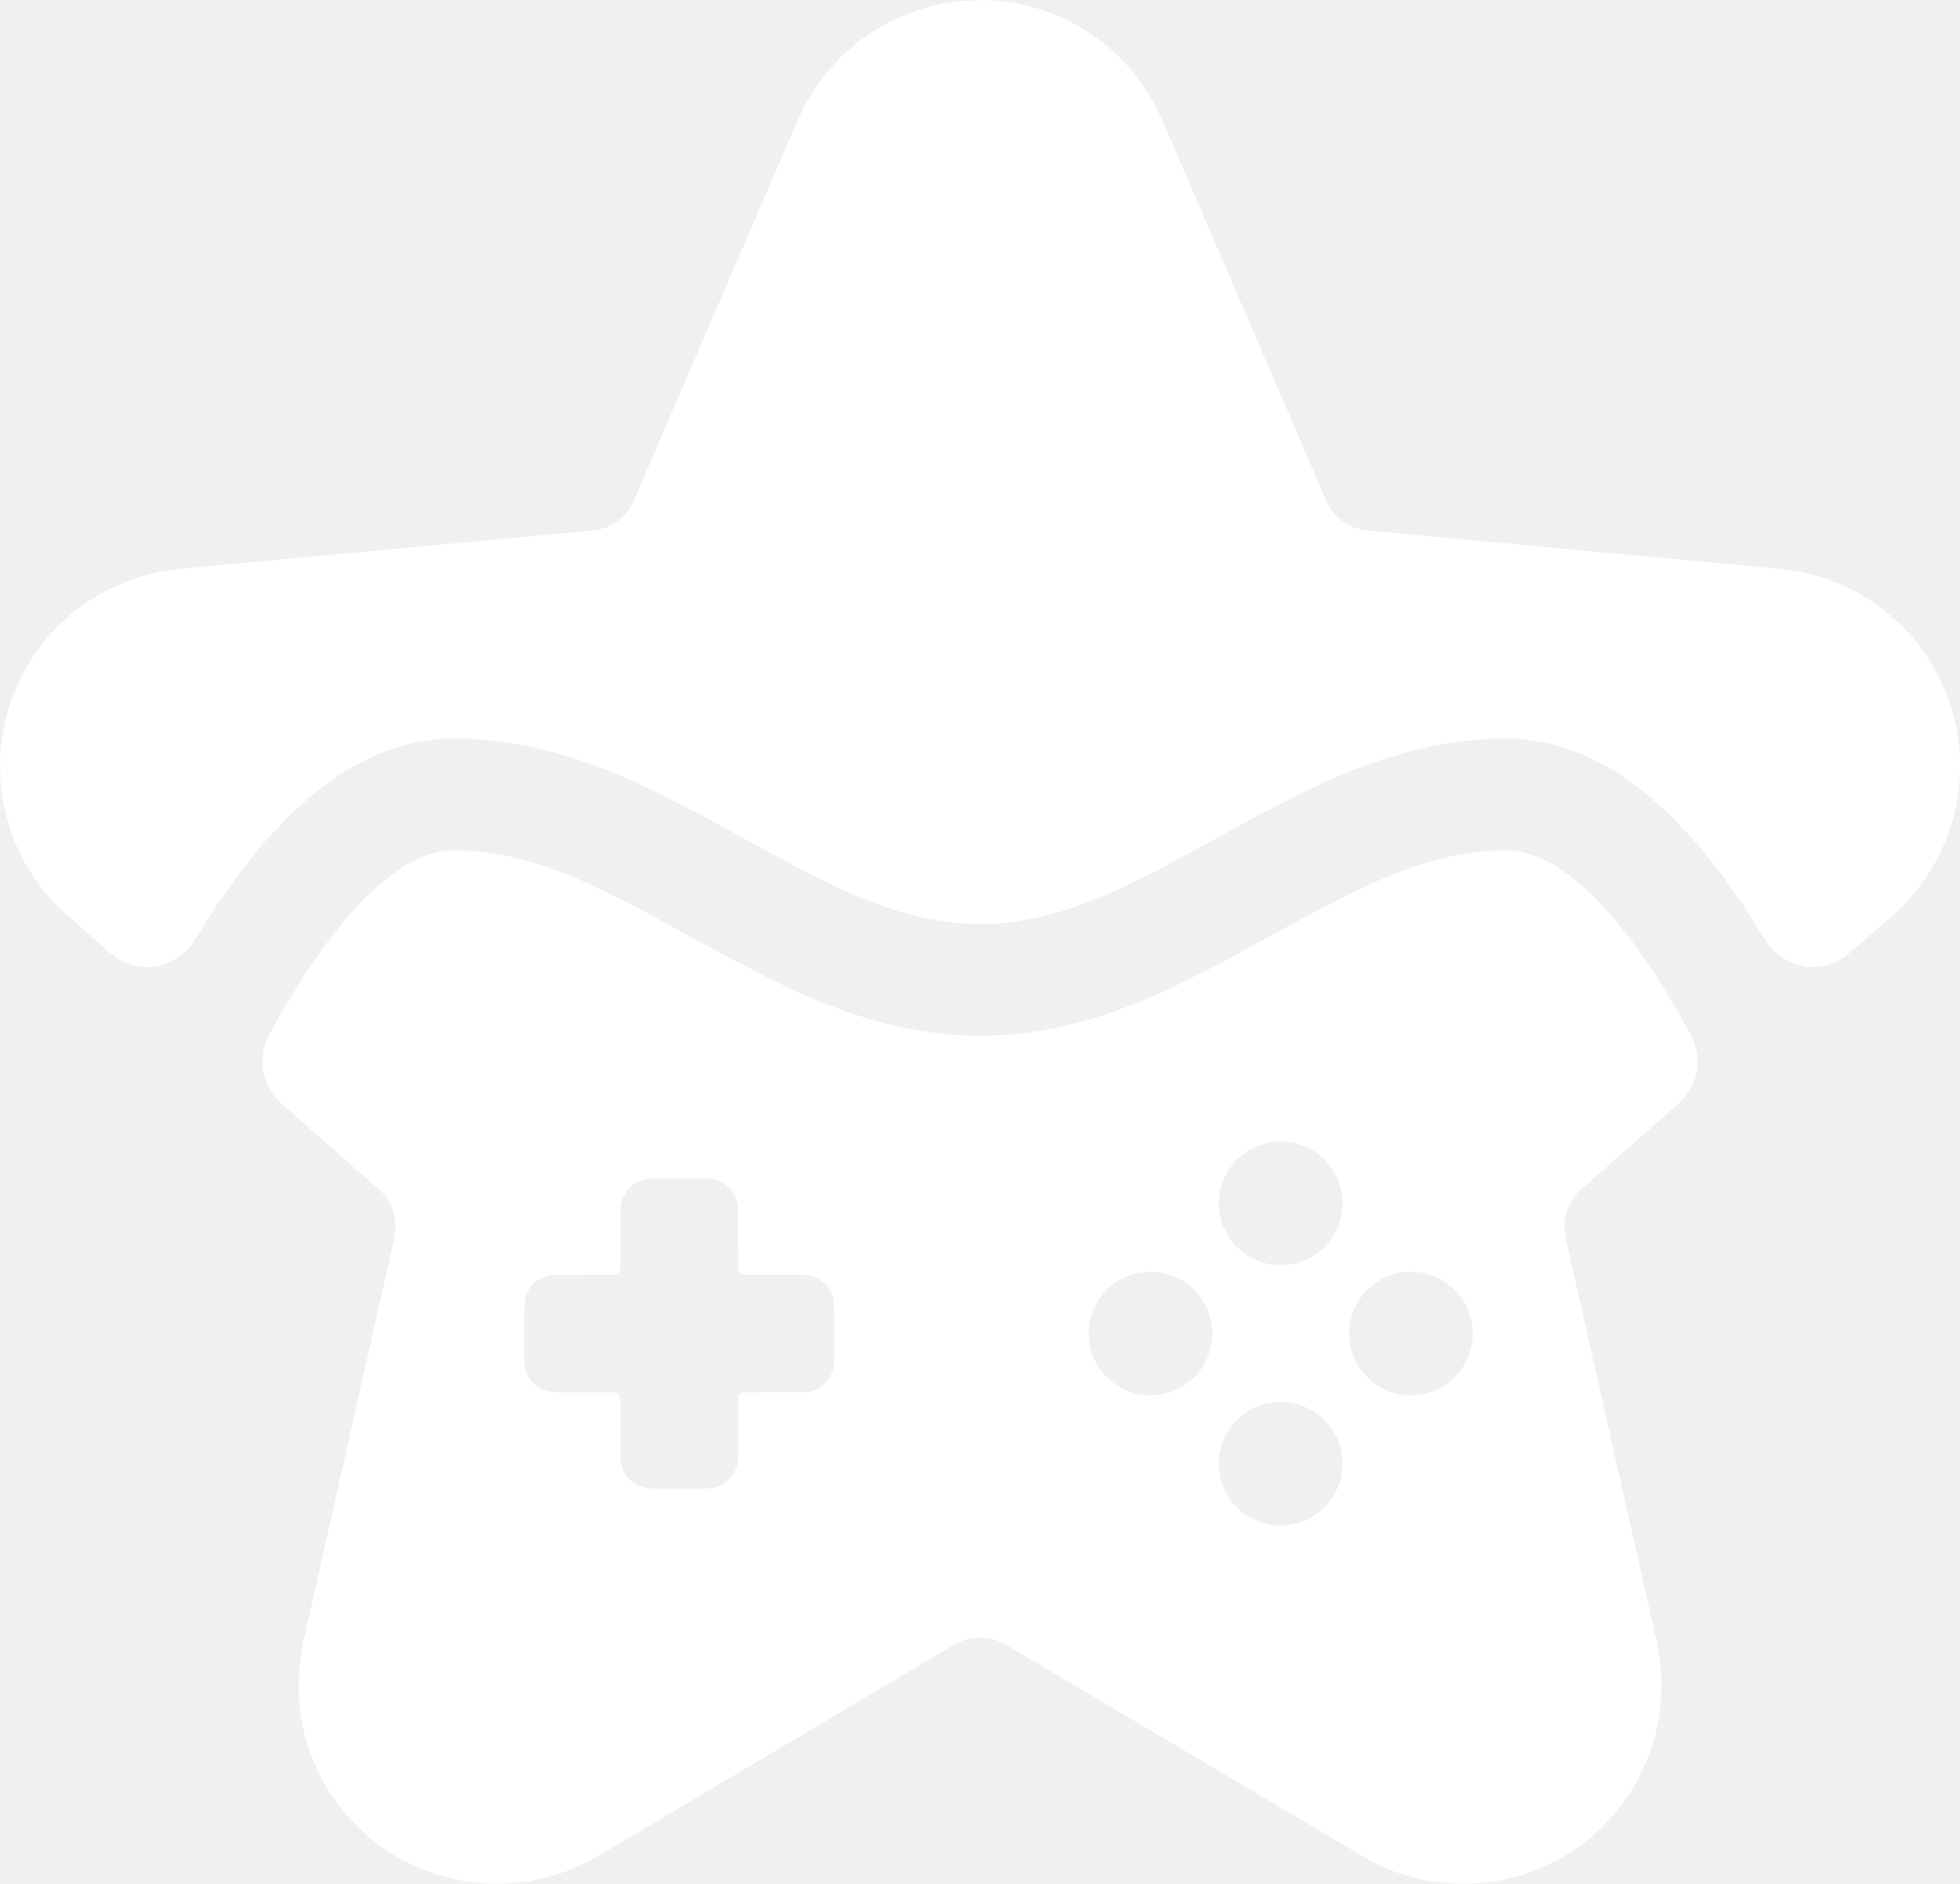
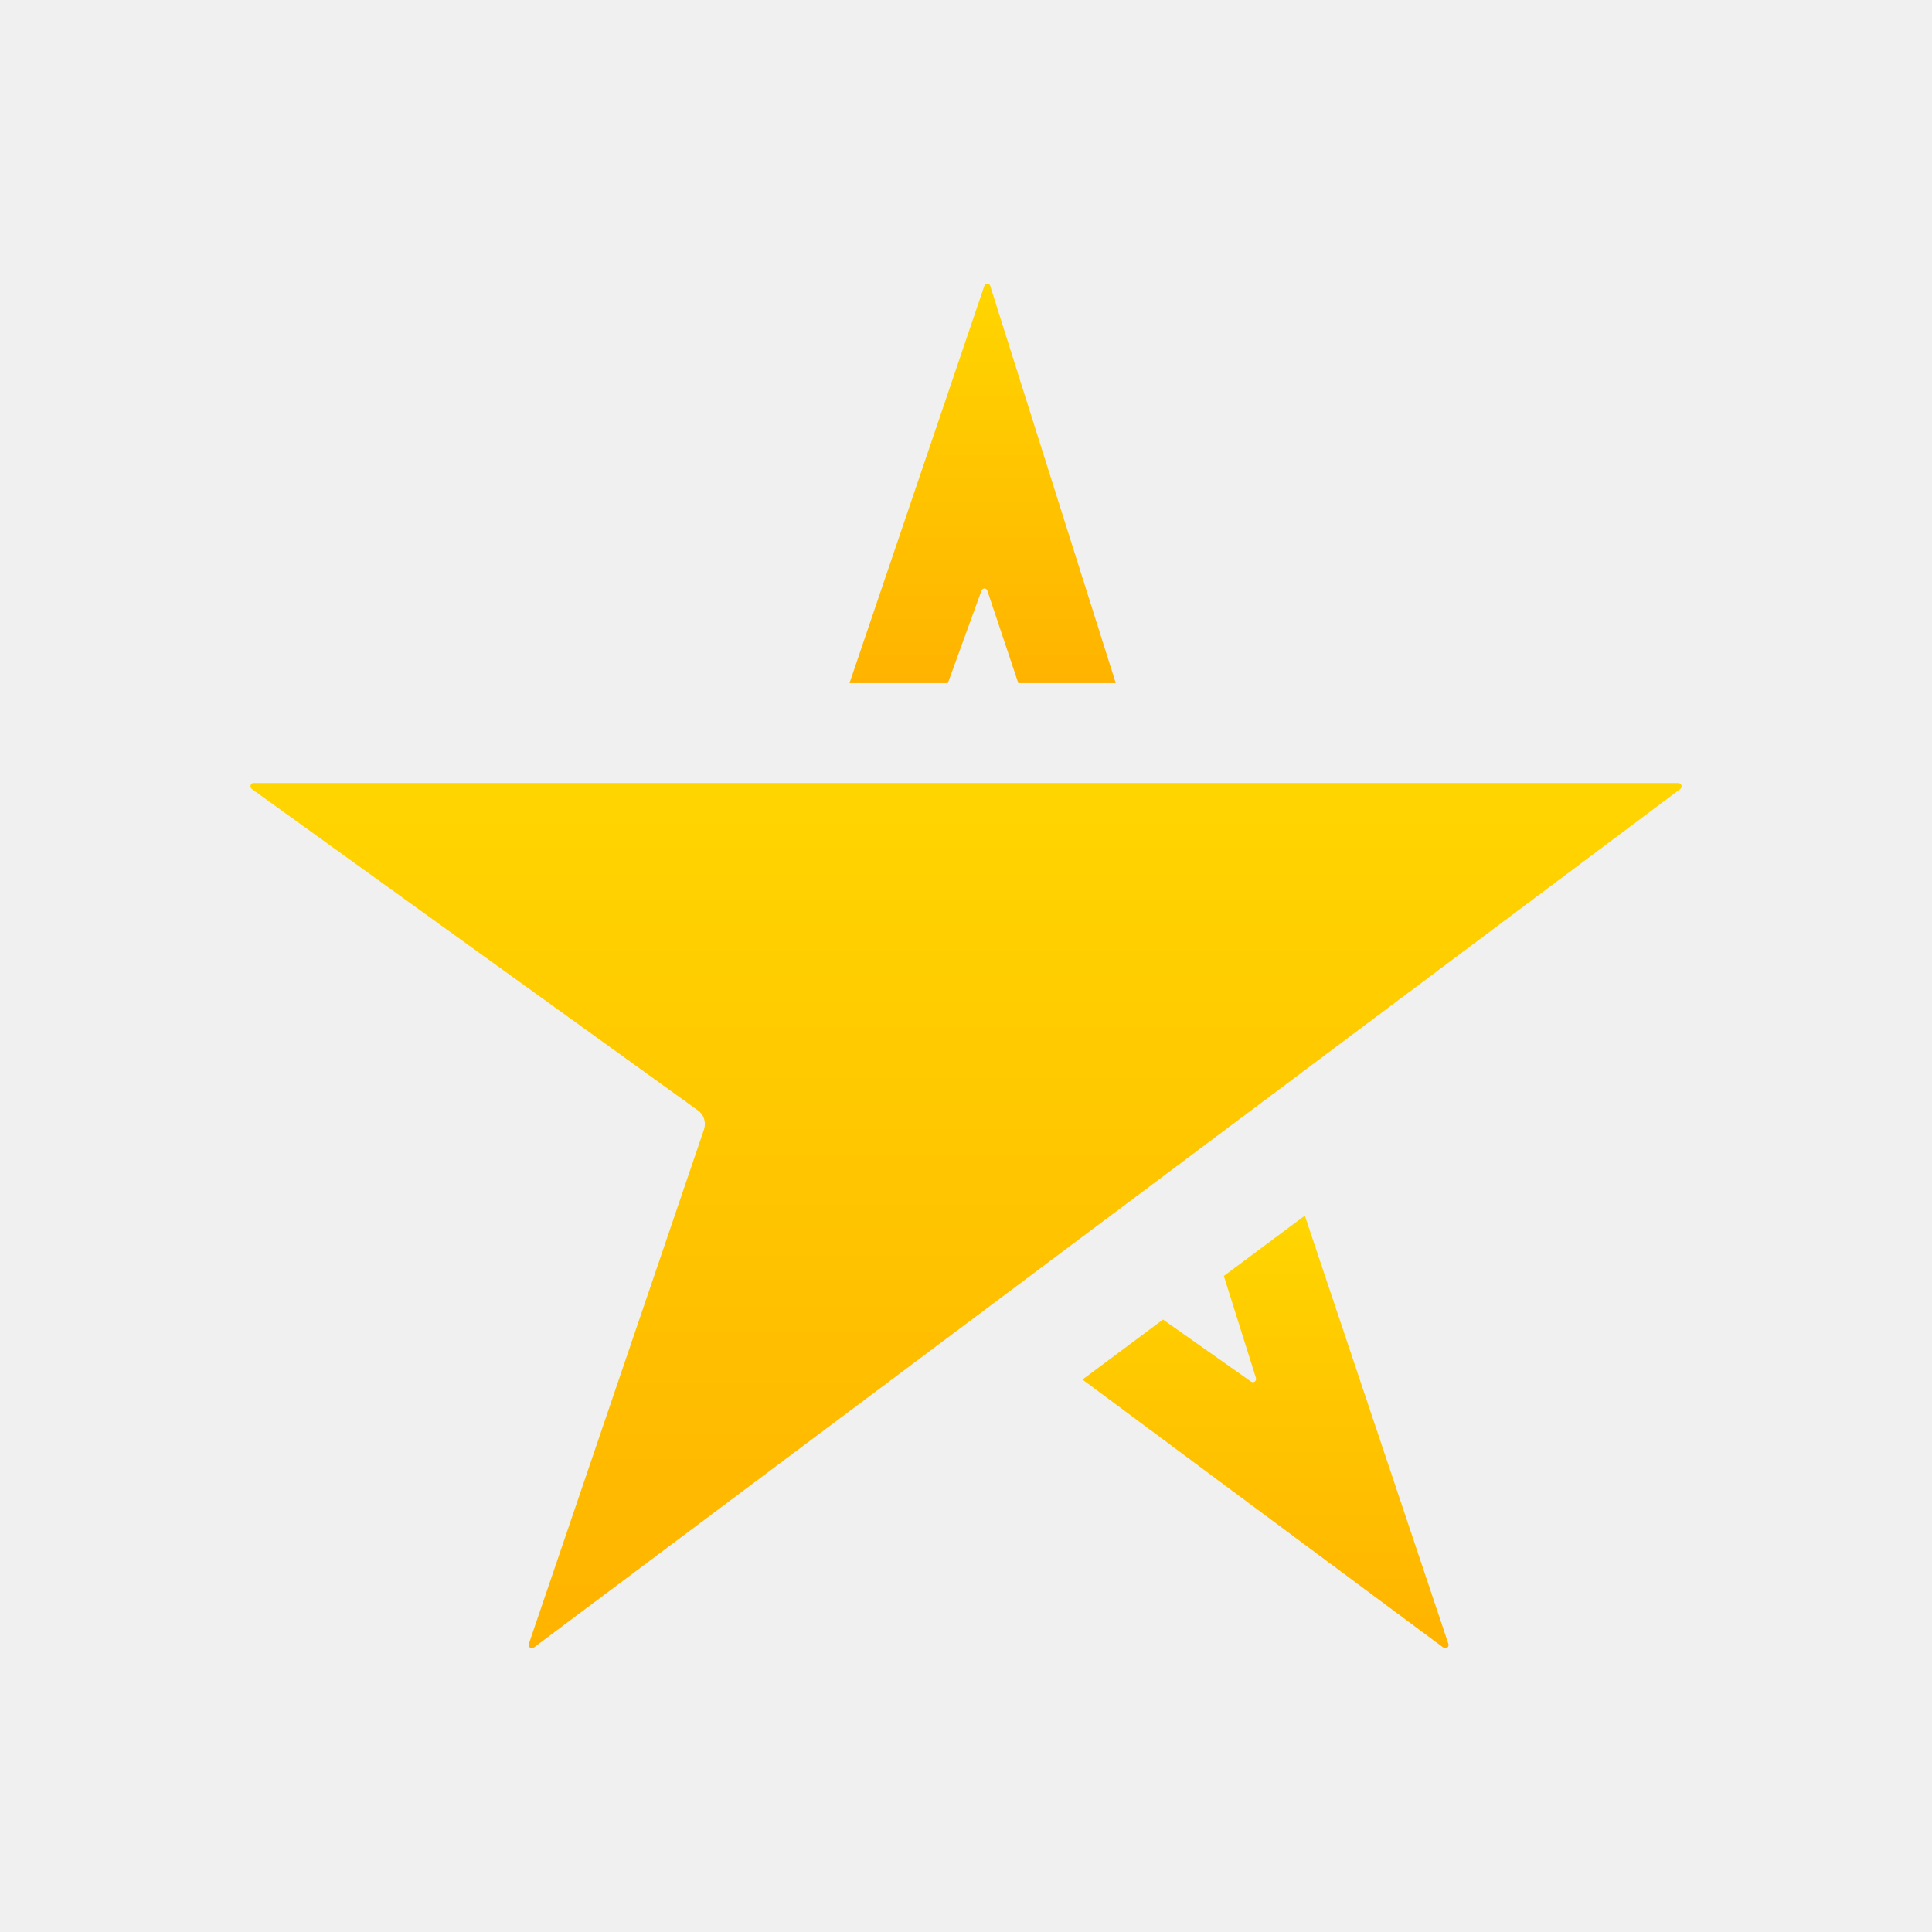
- <svg xmlns="http://www.w3.org/2000/svg" preserveAspectRatio="none" overflow="visible" style="display: block;" width="64" height="61.51" viewBox="0 0 64 61.51" fill="none">
-   <g id="mark">
-     <path fill-rule="evenodd" clip-rule="evenodd" d="M3.588 31.115L3.861 31.316L4.117 31.443L4.403 31.533L4.687 31.573L4.985 31.567L5.267 31.516L5.549 31.416L5.853 31.241L6.073 31.058L6.27 30.832L6.958 29.735L7.803 28.529L8.632 27.499L9.538 26.541L10.376 25.804L11.366 25.116L12.372 24.608L13.224 24.319L13.53 24.248L14.266 24.137L14.55 24.116L15.346 24.123L16.218 24.196L17.263 24.368L18.077 24.563L18.863 24.8L19.816 25.147L20.605 25.477L21.41 25.851L22.982 26.661L26.023 28.323L27.406 29.008L28.163 29.337L28.775 29.571L29.409 29.778L30.166 29.974L30.704 30.075L31.296 30.147L32.054 30.177L32.567 30.158L33.166 30.094L33.927 29.953L34.569 29.785L35.134 29.603L35.895 29.313L36.594 29.008L37.966 28.329L41.007 26.667L42.575 25.858L43.395 25.477L44.184 25.147L45.041 24.832L46.033 24.534L46.795 24.356L47.617 24.218L48.575 24.127L49.447 24.116L49.738 24.138L50.601 24.272L51.628 24.608L52.68 25.144L53.588 25.776L54.558 26.633L55.441 27.582L56.271 28.627L57.042 29.735L57.7 30.79L57.927 31.058L58.244 31.306L58.621 31.482L59.015 31.567L59.431 31.562L59.661 31.518L59.883 31.443L60.237 31.252L61.778 29.916L62.142 29.572L62.443 29.244L62.866 28.694L63.092 28.342L63.307 27.952L63.529 27.463L63.755 26.808L63.864 26.376L63.95 25.874L63.993 25.43L64 24.737L63.965 24.294L63.904 23.88L63.816 23.47L63.703 23.067L63.53 22.587L63.36 22.204L63.166 21.833L62.948 21.475L62.691 21.112L62.444 20.807L62.143 20.479L61.839 20.191L61.298 19.757L60.927 19.511L60.564 19.303L60.104 19.081L59.714 18.928L59.316 18.799L58.91 18.697L58.105 18.572L44.644 17.323L44.43 17.289L44.223 17.226L44.025 17.136L43.841 17.021L43.676 16.882L43.528 16.722L43.405 16.544L43.306 16.352L37.959 3.935L37.592 3.208L37.139 2.535L36.857 2.191L36.569 1.887L36.264 1.6L35.939 1.335L35.599 1.091L35.243 0.87L34.874 0.672L34.493 0.498L34.101 0.35L33.701 0.227L33.294 0.13L32.88 0.059L32.465 0.016L32.046 0L31.236 0.045L30.796 0.113L30.413 0.197L29.874 0.358L29.126 0.672L28.5 1.027L28.041 1.351L27.43 1.887L26.95 2.421L26.617 2.875L26.263 3.471L26.036 3.947L20.694 16.352L20.595 16.544L20.472 16.722L20.324 16.882L20.159 17.021L19.975 17.136L19.777 17.226L19.57 17.289L19.356 17.323L5.908 18.571L5.116 18.691L4.684 18.799L4.175 18.969L3.541 19.249L3.151 19.463L2.724 19.742L2.37 20.011L1.857 20.479L1.573 20.786L1.294 21.133L1.067 21.454L0.778 21.936L0.436 22.672L0.206 23.381L0.05 24.177L0 24.737L0.015 25.548L0.118 26.287L0.325 27.07L0.516 27.572L0.835 28.217L1.134 28.694L1.557 29.244L1.923 29.636L3.588 31.115Z" fill="white" />
-     <path fill-rule="evenodd" clip-rule="evenodd" d="M8.788 33.79L8.685 34.016L8.616 34.24L8.57 34.537L8.569 34.772L8.598 35.007L8.658 35.233L8.768 35.498L8.89 35.701L9.036 35.885L9.195 36.04L12.447 38.903L12.59 39.066L12.709 39.248L12.803 39.443L12.893 39.755L12.919 40.079L12.88 40.401L9.898 53.635L9.777 54.394L9.747 55.204L9.774 55.648L9.827 56.064L9.907 56.475L10.013 56.88L10.145 57.278L10.303 57.665L10.485 58.042L10.691 58.407L10.921 58.758L11.172 59.092L11.445 59.41L11.804 59.773L12.12 60.048L12.452 60.303L12.801 60.535L13.163 60.745L13.815 61.049L14.346 61.236L15.135 61.421L15.851 61.502L16.413 61.51L17.22 61.435L17.924 61.285L18.461 61.113L19.097 60.839L19.56 60.588L31.173 53.692L31.366 53.595L31.571 53.524L31.892 53.47L32.216 53.48L32.429 53.524L32.634 53.595L32.827 53.692L44.774 60.774L45.176 60.967L45.564 61.123L46.05 61.278L46.458 61.377L46.896 61.452L47.587 61.51L48.032 61.508L48.54 61.468L48.98 61.401L49.654 61.236L50.075 61.092L50.545 60.892L50.94 60.689L51.526 60.318L51.88 60.048L52.262 59.71L52.555 59.41L52.844 59.071L53.246 58.507L53.472 58.124L53.697 57.665L53.864 57.253L54.066 56.59L54.158 56.154L54.226 55.648L54.253 55.204L54.25 54.786L54.185 54.095L54.09 53.577L51.12 40.401L51.081 40.079L51.091 39.862L51.16 39.545L51.241 39.344L51.41 39.066L51.553 38.903L54.805 36.04L55.04 35.795L55.231 35.498L55.362 35.171L55.427 34.825L55.424 34.473L55.372 34.19L55.27 33.907L54.747 32.952L54.031 31.791L53.285 30.723L52.599 29.871L51.935 29.172L51.347 28.657L50.695 28.214L50.292 28.009L49.861 27.858L49.488 27.785L49.201 27.762L48.731 27.771L48.12 27.829L47.492 27.935L46.831 28.095L46.204 28.287L45.6 28.506L44.907 28.794L44.2 29.121L42.747 29.869L39.661 31.555L38.1 32.327L37.188 32.722L36.426 33.013L35.622 33.274L34.616 33.535L33.825 33.683L32.998 33.781L31.932 33.824L31.066 33.787L30.114 33.673L29.239 33.502L28.427 33.289L27.622 33.029L26.702 32.676L25.914 32.333L25.139 31.963L23.554 31.135L20.523 29.483L19.158 28.822L18.462 28.531L17.796 28.287L17.169 28.095L16.412 27.915L15.88 27.829L15.302 27.773L14.799 27.762L14.512 27.785L14.184 27.845L13.854 27.952L13.234 28.254L12.617 28.685L11.943 29.291L11.329 29.955L10.644 30.819L9.957 31.81L9.296 32.879L8.788 33.79ZM43.804 38.897L43.843 39.291L43.804 39.687L43.689 40.066L43.502 40.416L43.25 40.723L42.943 40.975L42.593 41.162L42.214 41.277L41.819 41.316L41.424 41.277L41.044 41.162L40.694 40.975L40.387 40.723L40.135 40.416L39.948 40.066L39.833 39.687L39.794 39.291L39.833 38.897L39.948 38.517L40.135 38.167L40.387 37.86L40.694 37.609L41.044 37.422L41.424 37.306L41.819 37.267L42.214 37.306L42.593 37.422L42.943 37.609L43.25 37.86L43.502 38.167L43.689 38.517L43.804 38.897ZM21.267 38.482H23.096L23.361 38.518L23.604 38.621L23.803 38.774L23.899 38.884L24.024 39.101L24.094 39.355L24.105 41.417L24.12 41.495L24.164 41.56L24.23 41.605L24.307 41.62H26.227L26.499 41.657L26.742 41.759L26.951 41.921L27.11 42.132L27.21 42.377L27.242 42.636V44.458L27.206 44.723L27.103 44.966L26.951 45.165L26.841 45.261L26.611 45.391L26.369 45.457L24.307 45.467L24.23 45.482L24.164 45.526L24.12 45.592L24.105 45.669V47.589L24.068 47.86L23.966 48.103L23.803 48.312L23.592 48.471L23.348 48.571L23.089 48.604H21.267L21.002 48.568L20.759 48.465L20.559 48.312L20.464 48.203L20.338 47.985L20.268 47.731L20.258 45.669L20.243 45.592L20.198 45.526L20.133 45.482L20.056 45.467H18.135L17.864 45.429L17.621 45.327L17.412 45.165L17.253 44.954L17.153 44.709L17.12 44.45V42.629L17.157 42.363L17.259 42.12L17.412 41.921L17.522 41.825L17.752 41.695L17.994 41.63L20.056 41.62L20.133 41.605L20.198 41.56L20.243 41.495L20.258 41.417V39.491L20.268 39.355L20.333 39.113L20.464 38.884L20.66 38.688L20.77 38.615L21.002 38.518L21.267 38.482ZM39.553 43.148L39.592 43.544L39.553 43.938L39.438 44.318L39.251 44.668L38.999 44.974L38.692 45.226L38.342 45.413L37.962 45.529L37.567 45.568L37.172 45.529L36.793 45.413L36.443 45.226L36.136 44.974L35.884 44.668L35.697 44.318L35.582 43.938L35.543 43.544L35.582 43.148L35.697 42.769L35.884 42.418L36.136 42.112L36.443 41.86L36.793 41.673L37.172 41.557L37.567 41.519L37.962 41.557L38.342 41.673L38.692 41.86L38.999 42.112L39.251 42.418L39.438 42.769L39.553 43.148ZM48.025 43.02L48.09 43.41L48.078 43.808L47.987 44.193L47.823 44.555L47.592 44.878L47.303 45.149L46.966 45.358L46.594 45.498L46.202 45.563L45.806 45.55L45.42 45.46L45.058 45.296L44.735 45.065L44.464 44.776L44.255 44.438L44.114 44.068L44.05 43.676L44.063 43.278L44.153 42.893L44.317 42.531L44.548 42.208L44.838 41.937L45.175 41.728L45.546 41.588L45.937 41.523L46.334 41.536L46.721 41.626L47.082 41.79L47.405 42.021L47.676 42.31L47.886 42.648L48.025 43.02ZM43.774 47.271L43.839 47.662L43.825 48.059L43.736 48.446L43.572 48.806L43.34 49.129L43.051 49.4L42.714 49.611L42.343 49.75L41.951 49.814L41.554 49.802L41.168 49.712L40.807 49.548L40.484 49.316L40.213 49.027L40.003 48.69L39.863 48.319L39.798 47.927L39.812 47.531L39.901 47.144L40.065 46.782L40.297 46.459L40.586 46.188L40.924 45.979L41.295 45.839L41.686 45.774L42.083 45.788L42.47 45.877L42.831 46.041L43.153 46.273L43.425 46.562L43.634 46.899L43.774 47.271Z" fill="white" />
-   </g>
+ <svg xmlns="http://www.w3.org/2000/svg" width="216" height="216" viewBox="-28 -28 216 216" fill="none">
+   <path d="M0.346 59.548H159.638C159.991 59.548 160.13 60.006 159.853 60.216L31.667 156.208C31.389 156.417 31.01 156.129 31.124 155.788L50.704 98.285C50.969 97.499 50.704 96.621 50.035 96.149L0.157 60.216C-0.133 60.006 0.005 59.535 0.359 59.535L0.346 59.548Z" fill="url(#g0)" />
+   <path d="M133.937 155.798L117.881 107.907L108.827 114.655L112.416 126.056C112.517 126.39 112.164 126.66 111.874 126.467L102.027 119.527L93.023 126.236L133.383 156.21C133.66 156.415 134.038 156.132 133.937 155.798Z" fill="url(#g1)" />
+   <path d="M82.055 3.948L66.977 48.372H77.97L81.739 38.012C81.861 37.711 82.285 37.723 82.382 38.024L85.848 48.372H96.744L82.709 3.96C82.612 3.647 82.163 3.635 82.055 3.96V3.948Z" fill="url(#g2)" />
+   <defs>
+     <linearGradient id="g0" x1="80" y1="51.358" x2="80" y2="257.821" gradientUnits="userSpaceOnUse">
+       <stop stop-color="#FFD800" />
+       <stop offset="0.55" stop-color="#FFB000" />
+       <stop offset="1" stop-color="#FF7300" />
+     </linearGradient>
+     <linearGradient id="g1" x1="113.488" y1="103.819" x2="113.488" y2="207.05" gradientUnits="userSpaceOnUse">
+       <stop stop-color="#FFD800" />
+       <stop offset="0.55" stop-color="#FFB000" />
+       <stop offset="1" stop-color="#FF7300" />
+     </linearGradient>
+     <linearGradient id="g2" x1="81.861" y1="-0.053" x2="81.861" y2="95.237" gradientUnits="userSpaceOnUse">
+       <stop stop-color="#FFD800" />
+       <stop offset="0.55" stop-color="#FFB000" />
+       <stop offset="1" stop-color="#FF7300" />
+     </linearGradient>
+   </defs>
</svg>
